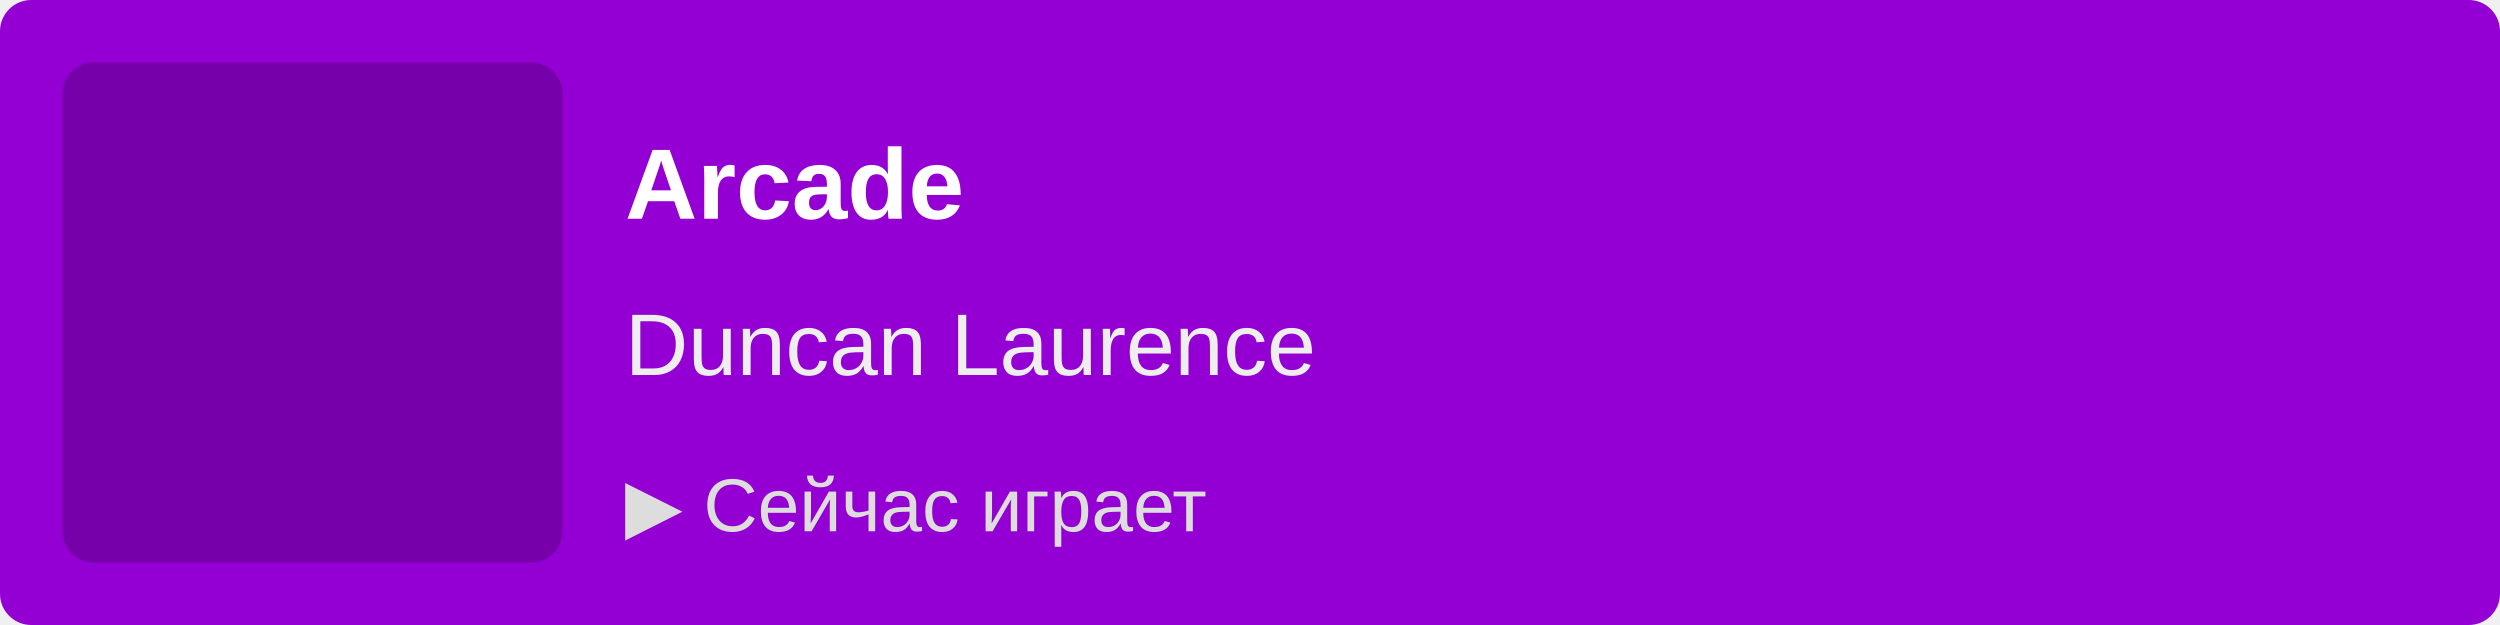
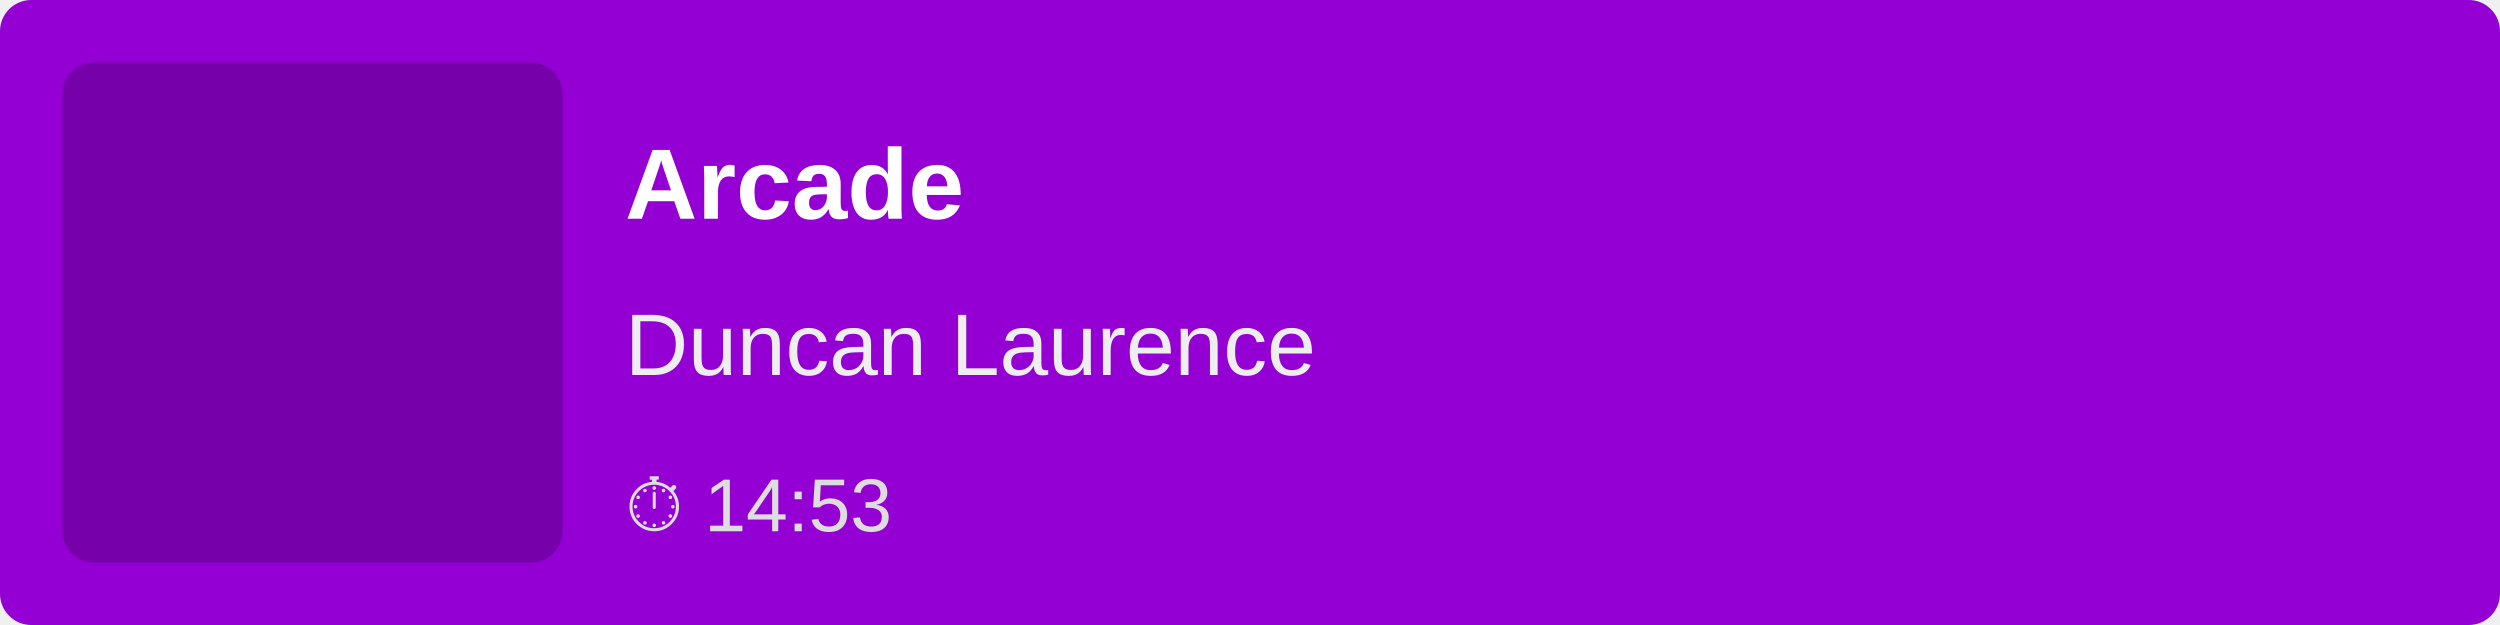
<svg xmlns="http://www.w3.org/2000/svg" width="400" height="100">
  <rect width="100%" height="100%" fill="#9400D3" rx="5" />
  <rect x="10" y="10" width="80" height="80" fill="rgba(0,0,0,0.2)" rx="5" />
  <text x="100" y="35" font-family="Arial, sans-serif" font-size="16" fill="white" font-weight="bold">
        Arcade
    </text>
  <text x="100" y="60" font-family="Arial, sans-serif" font-size="14" fill="#EEE">
        Duncan Laurence
    </text>
  <text x="100" y="85" font-family="Arial, sans-serif" font-size="12" fill="#DDD">
-         ▶ Сейчас играет
+         ⏱ 14:53
    </text>
</svg>
